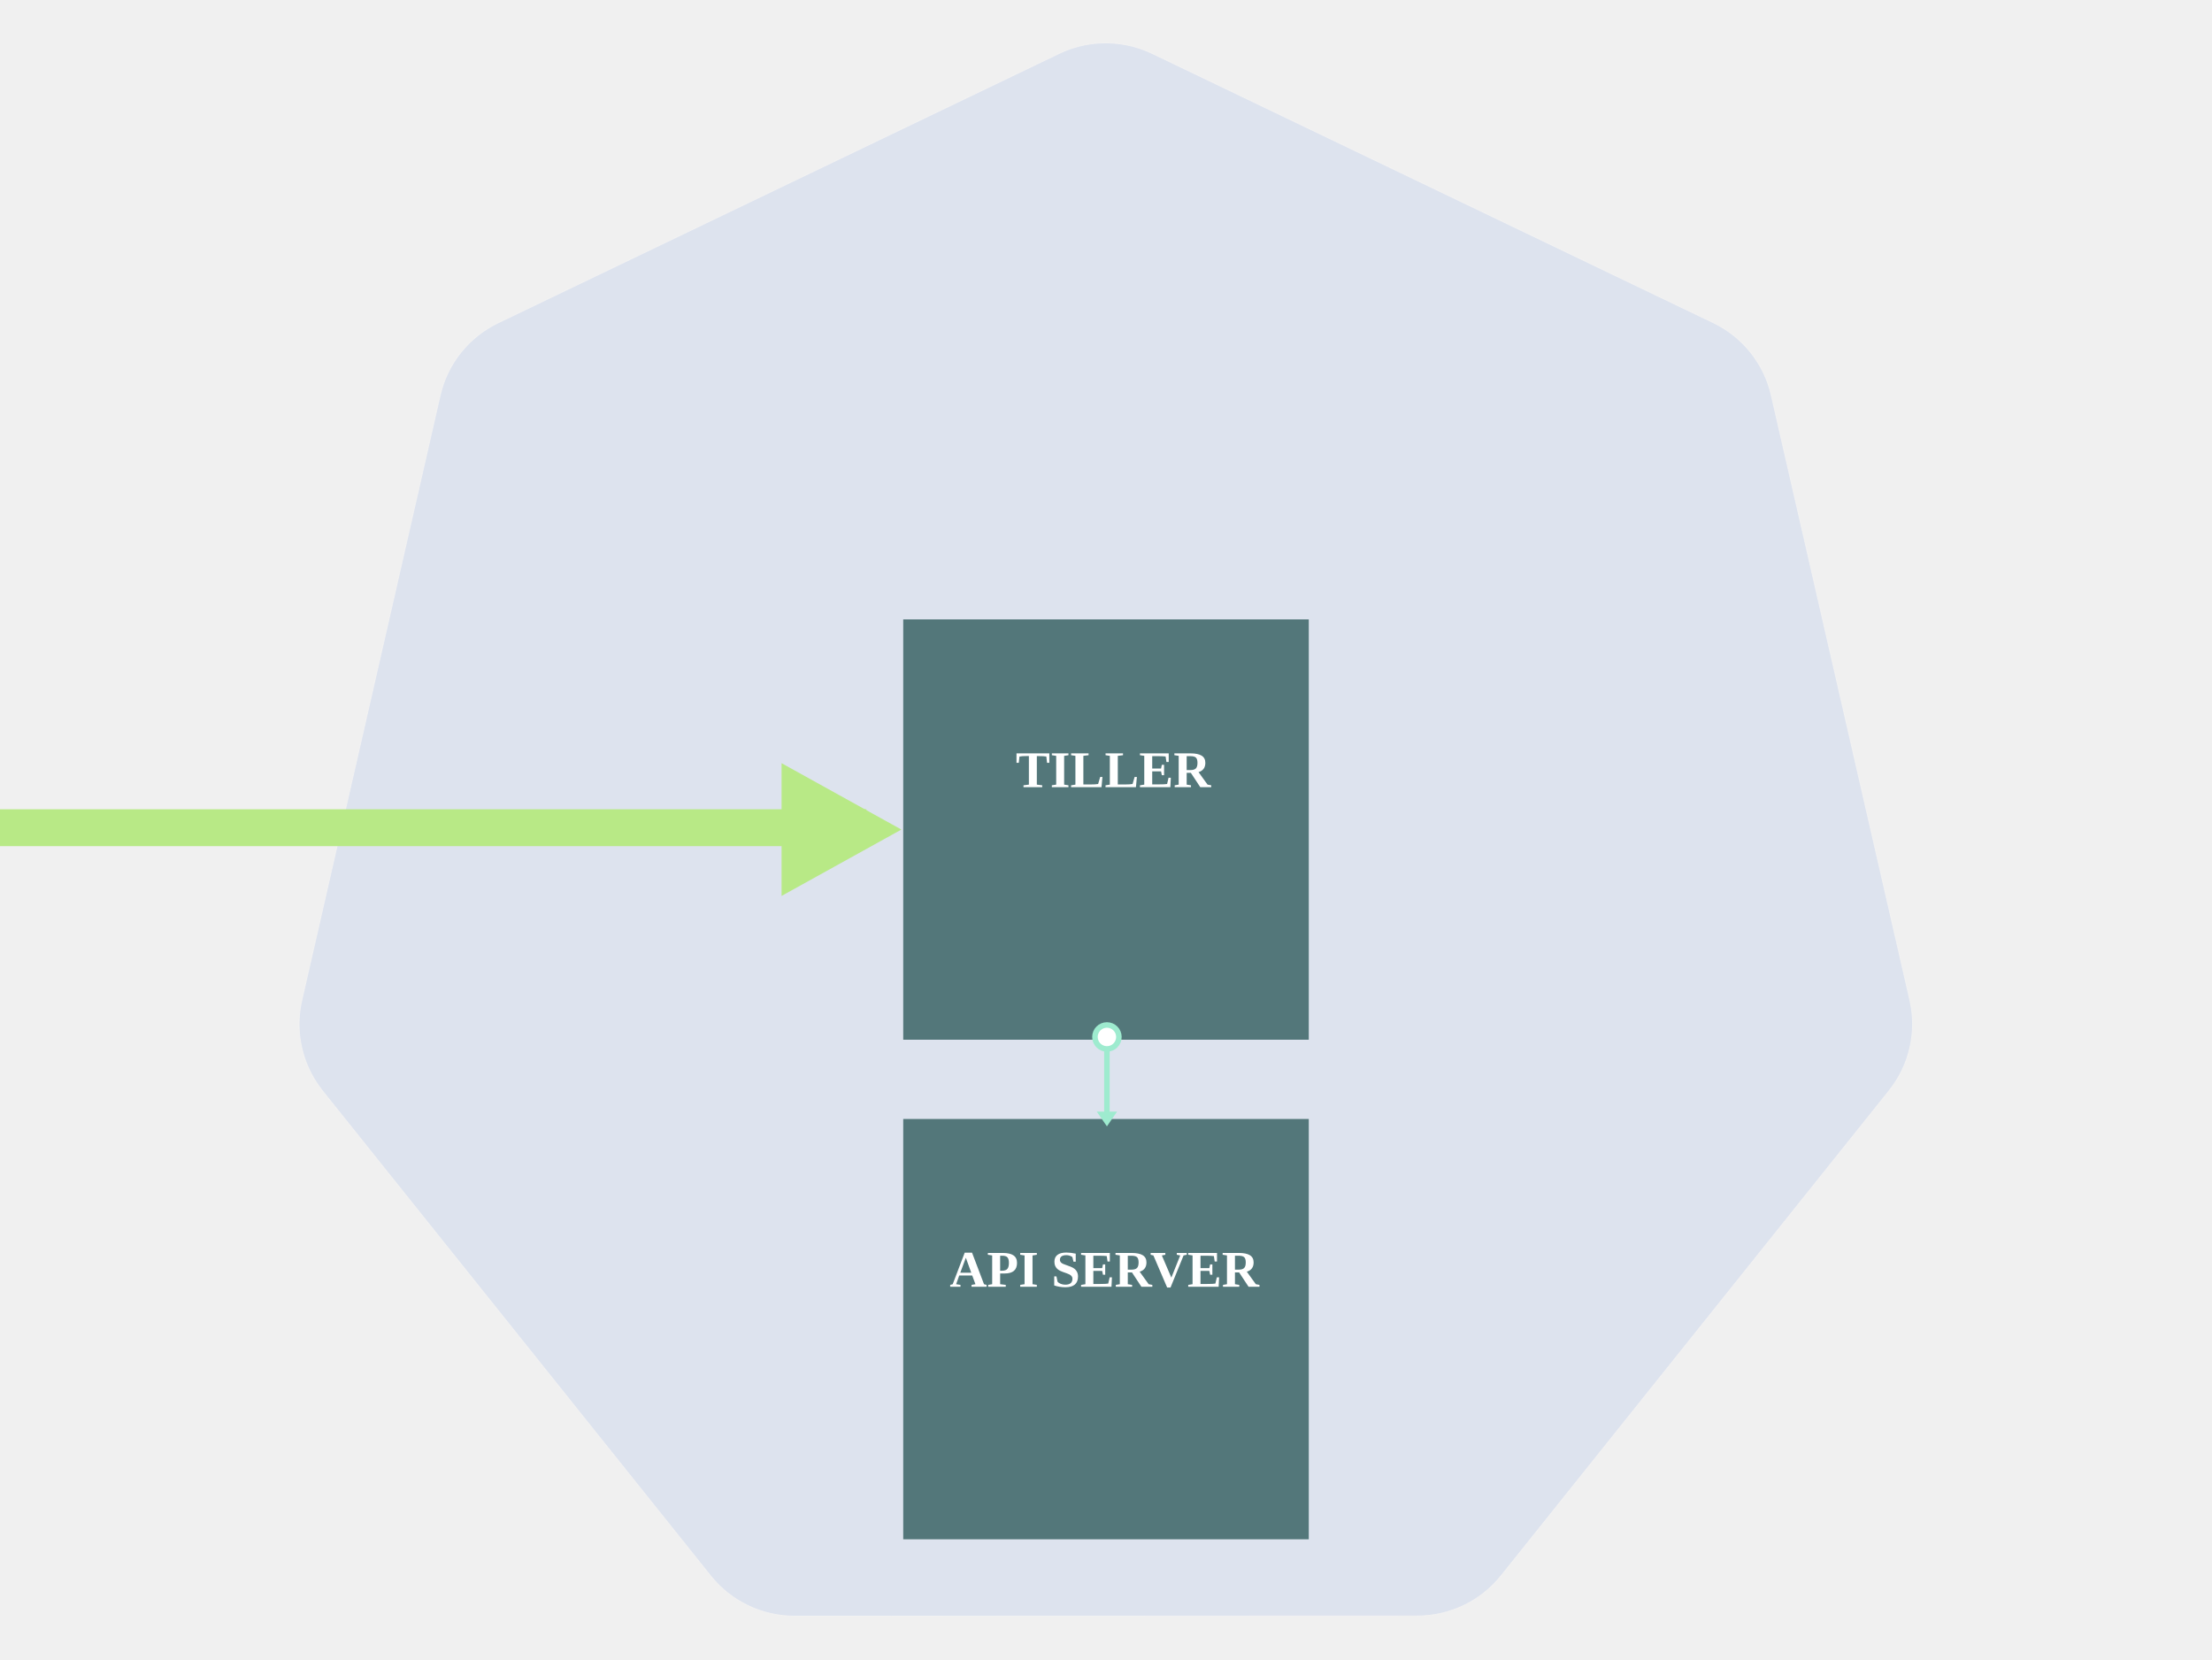
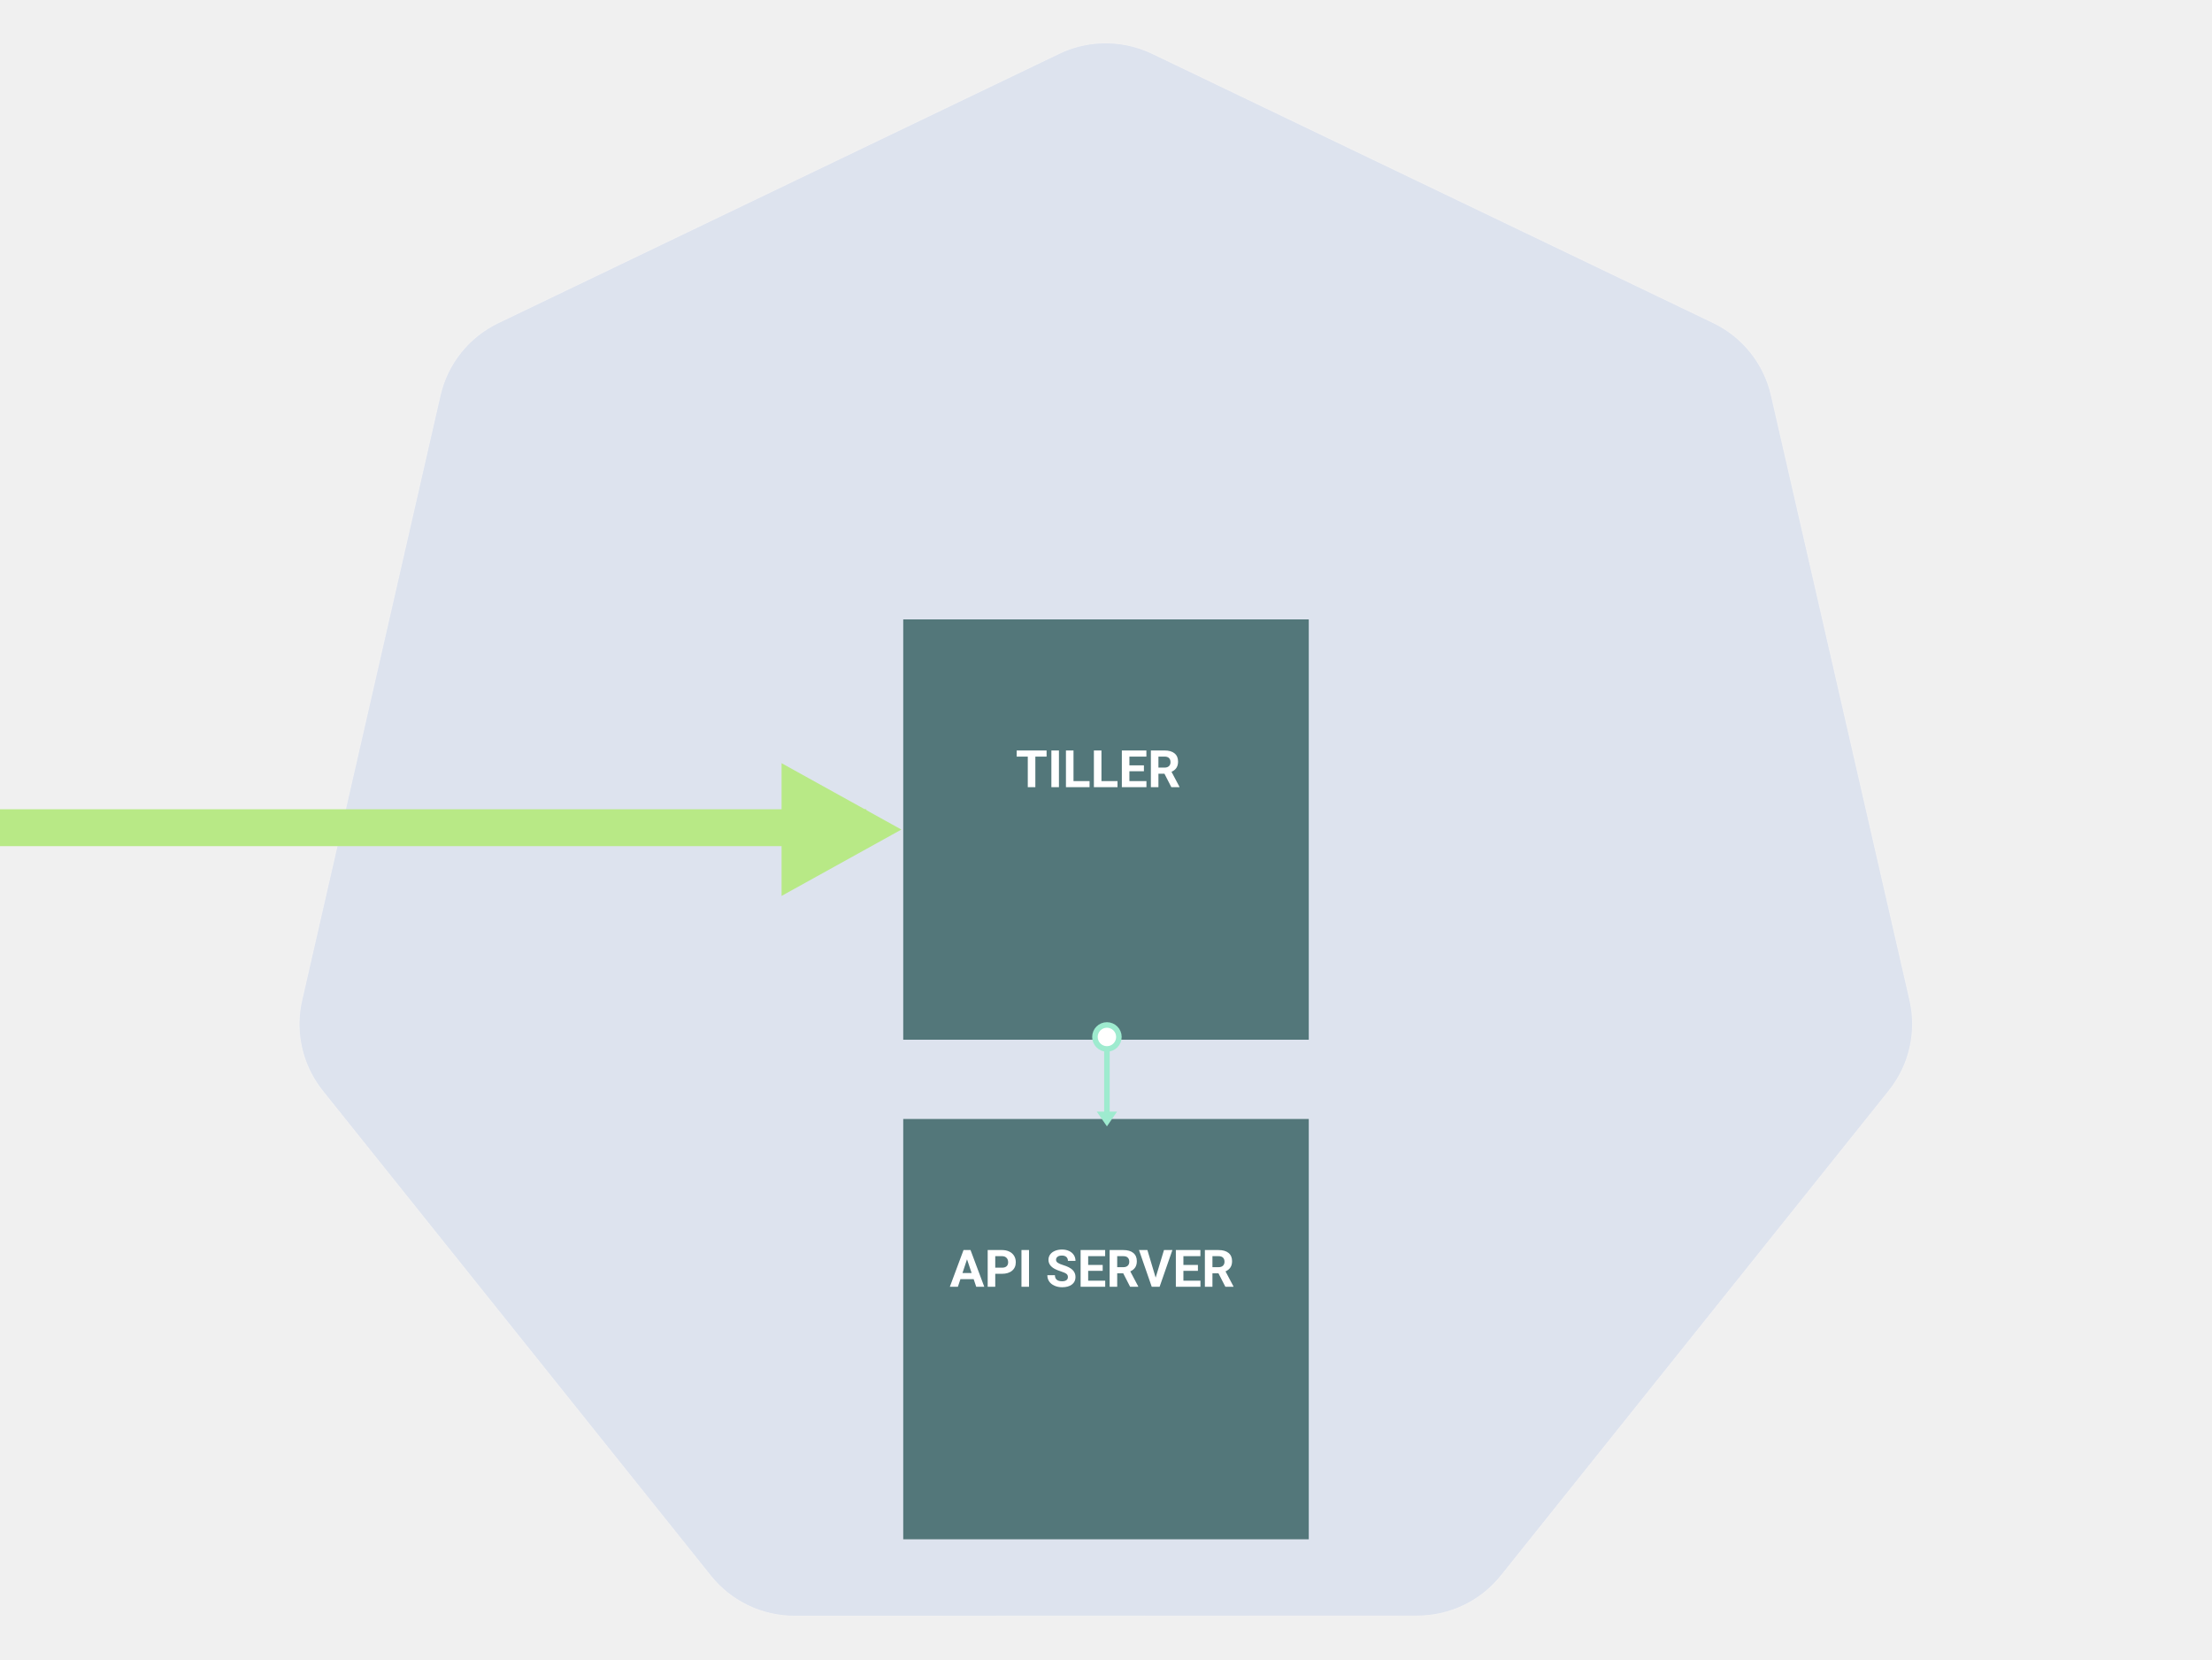
<svg xmlns="http://www.w3.org/2000/svg" viewBox="0 0 1200 900">
  <g fill="none" fill-rule="evenodd">
    <path d="M596.87 23.327a58.347 58.347 0 0 0-22.3 5.67L270.265 175.106c-15.955 7.656-27.543 22.137-31.485 39.342l-75.073 328.196a57.834 57.834 0 0 0 7.9 44.466 57.999 57.999 0 0 0 3.309 4.615l210.626 263.16c11.045 13.793 27.79 21.825 45.496 21.821l337.773-.078c17.7.013 34.444-8.004 45.496-21.783l210.549-263.198a57.848 57.848 0 0 0 11.247-49.08l-75.19-328.197c-3.942-17.206-15.53-31.686-31.485-39.343L625.085 28.997a58.357 58.357 0 0 0-28.215-5.67z" opacity=".1" fill="#326CE5" fill-rule="nonzero" stroke="#FFF" stroke-width=".5" />
    <g fill="#B8E986">
      <path d="M489 450l-65 36v-72z" />
      <path d="M0 459v-20h470v20z" />
    </g>
    <path fill="#53777A" d="M490 336h220v228H490z" />
-     <text font-size="28" font-weight="bold" fill="#FFF" transform="translate(490 336)" class="sans-serif">
-       <tspan x="61.007" y="91">TILLER</tspan>
-     </text>
+     <path d="M567.769 407.094v3.322h-6.098V427h-4.102v-16.584h-6.015v-3.322h16.215zm6.699 0V427h-4.102v-19.906h4.102zm7.902 0v16.611h8.71V427h-12.811v-19.906h4.101zm15.162 0v16.611h8.71V427H593.43v-19.906h4.101zm23.037 8.066v3.213h-7.875v5.332h9.243V427h-13.344v-19.906h13.316v3.322h-9.214v4.744h7.875zM635.444 427l-3.732-7.287h-3.268V427h-4.101v-19.906h7.396q3.528 0 5.442 1.572 1.914 1.572 1.914 4.443 0 2.037-.882 3.398-.882 1.36-2.673 2.167l4.307 8.135V427h-4.403zm-7-16.584v5.975h3.31q1.544 0 2.392-.787.847-.786.847-2.166 0-1.409-.8-2.215-.8-.807-2.454-.807h-3.295z" fill="#FFF" fill-rule="nonzero" />
    <path fill="#53777A" d="M490 607h220v228H490z" />
-     <text font-size="28" font-weight="bold" fill="#FFF" transform="translate(490 607)" class="sans-serif">
-       <tspan x="25.2" y="91">API SERVER</tspan>
-     </text>
+     <path d="M529.596 698l-1.38-4.102h-7.192L519.657 698h-4.361l7.41-19.906h3.8L533.959 698h-4.362zm-4.99-14.875l-2.474 7.451h4.976l-2.502-7.451zm18.908 7.861h-3.595V698h-4.102v-19.906h7.766q2.242 0 3.944.82t2.618 2.331q.916 1.51.916 3.439 0 2.925-2.003 4.614-2.003 1.688-5.544 1.688zm-3.595-9.57v6.248h3.664q1.627 0 2.481-.766.855-.765.855-2.187 0-1.463-.862-2.365-.86-.903-2.378-.93h-3.76zm18.32-3.322V698h-4.102v-19.906h4.102zm21.096 14.683q0-1.162-.82-1.784-.82-.622-2.954-1.312-2.132-.69-3.377-1.36-3.39-1.833-3.39-4.936 0-1.614.909-2.878.91-1.265 2.611-1.976 1.702-.71 3.822-.71 2.132 0 3.8.772 1.668.772 2.591 2.18.923 1.409.923 3.2h-4.102q0-1.368-.86-2.126-.862-.76-2.42-.76-1.505 0-2.339.637-.834.635-.834 1.674 0 .971.978 1.627.977.657 2.878 1.23 3.5 1.054 5.1 2.612 1.599 1.559 1.599 3.883 0 2.584-1.955 4.054-1.955 1.47-5.264 1.47-2.297 0-4.183-.841-1.887-.841-2.878-2.304-.991-1.463-.991-3.39h4.115q0 3.294 3.937 3.294 1.463 0 2.283-.595.82-.594.82-1.66zm18.867-6.617v3.213h-7.875v5.332h9.242V698h-13.344v-19.906h13.317v3.322h-9.215v4.744h7.875zM613.077 698l-3.732-7.287h-3.268V698h-4.102v-19.906h7.397q3.527 0 5.441 1.572 1.914 1.572 1.914 4.443 0 2.037-.881 3.398-.882 1.36-2.673 2.167l4.306 8.135V698h-4.402zm-7-16.584v5.975h3.309q1.544 0 2.392-.787.848-.786.848-2.167 0-1.408-.8-2.214-.8-.807-2.454-.807h-3.295zm16.379-3.322l4.484 14.97 4.512-14.97h4.566L629.087 698h-4.28l-6.904-19.906h4.553zm27.412 8.066v3.213h-7.875v5.332h9.242V698h-13.344v-19.906h13.317v3.322h-9.215v4.744h7.875zM664.743 698l-3.732-7.287h-3.268V698h-4.102v-19.906h7.397q3.527 0 5.441 1.572 1.914 1.572 1.914 4.443 0 2.037-.881 3.398-.882 1.36-2.673 2.167l4.306 8.135V698h-4.402zm-7-16.584v5.975h3.309q1.544 0 2.392-.787.848-.786.848-2.167 0-1.408-.8-2.214-.8-.807-2.454-.807h-3.295z" fill="#FFF" fill-rule="nonzero" />
    <g transform="translate(595 564)" fill-rule="nonzero">
      <path fill="#9EEBCF" d="M7-1v44H4V-1z" />
      <circle stroke="#9EEBCF" stroke-width="3" fill="#FFF" cx="5.5" cy="-1.5" r="6.5" />
      <path fill="#9EEBCF" d="M5.5 47L0 39h11z" />
    </g>
  </g>
</svg>
